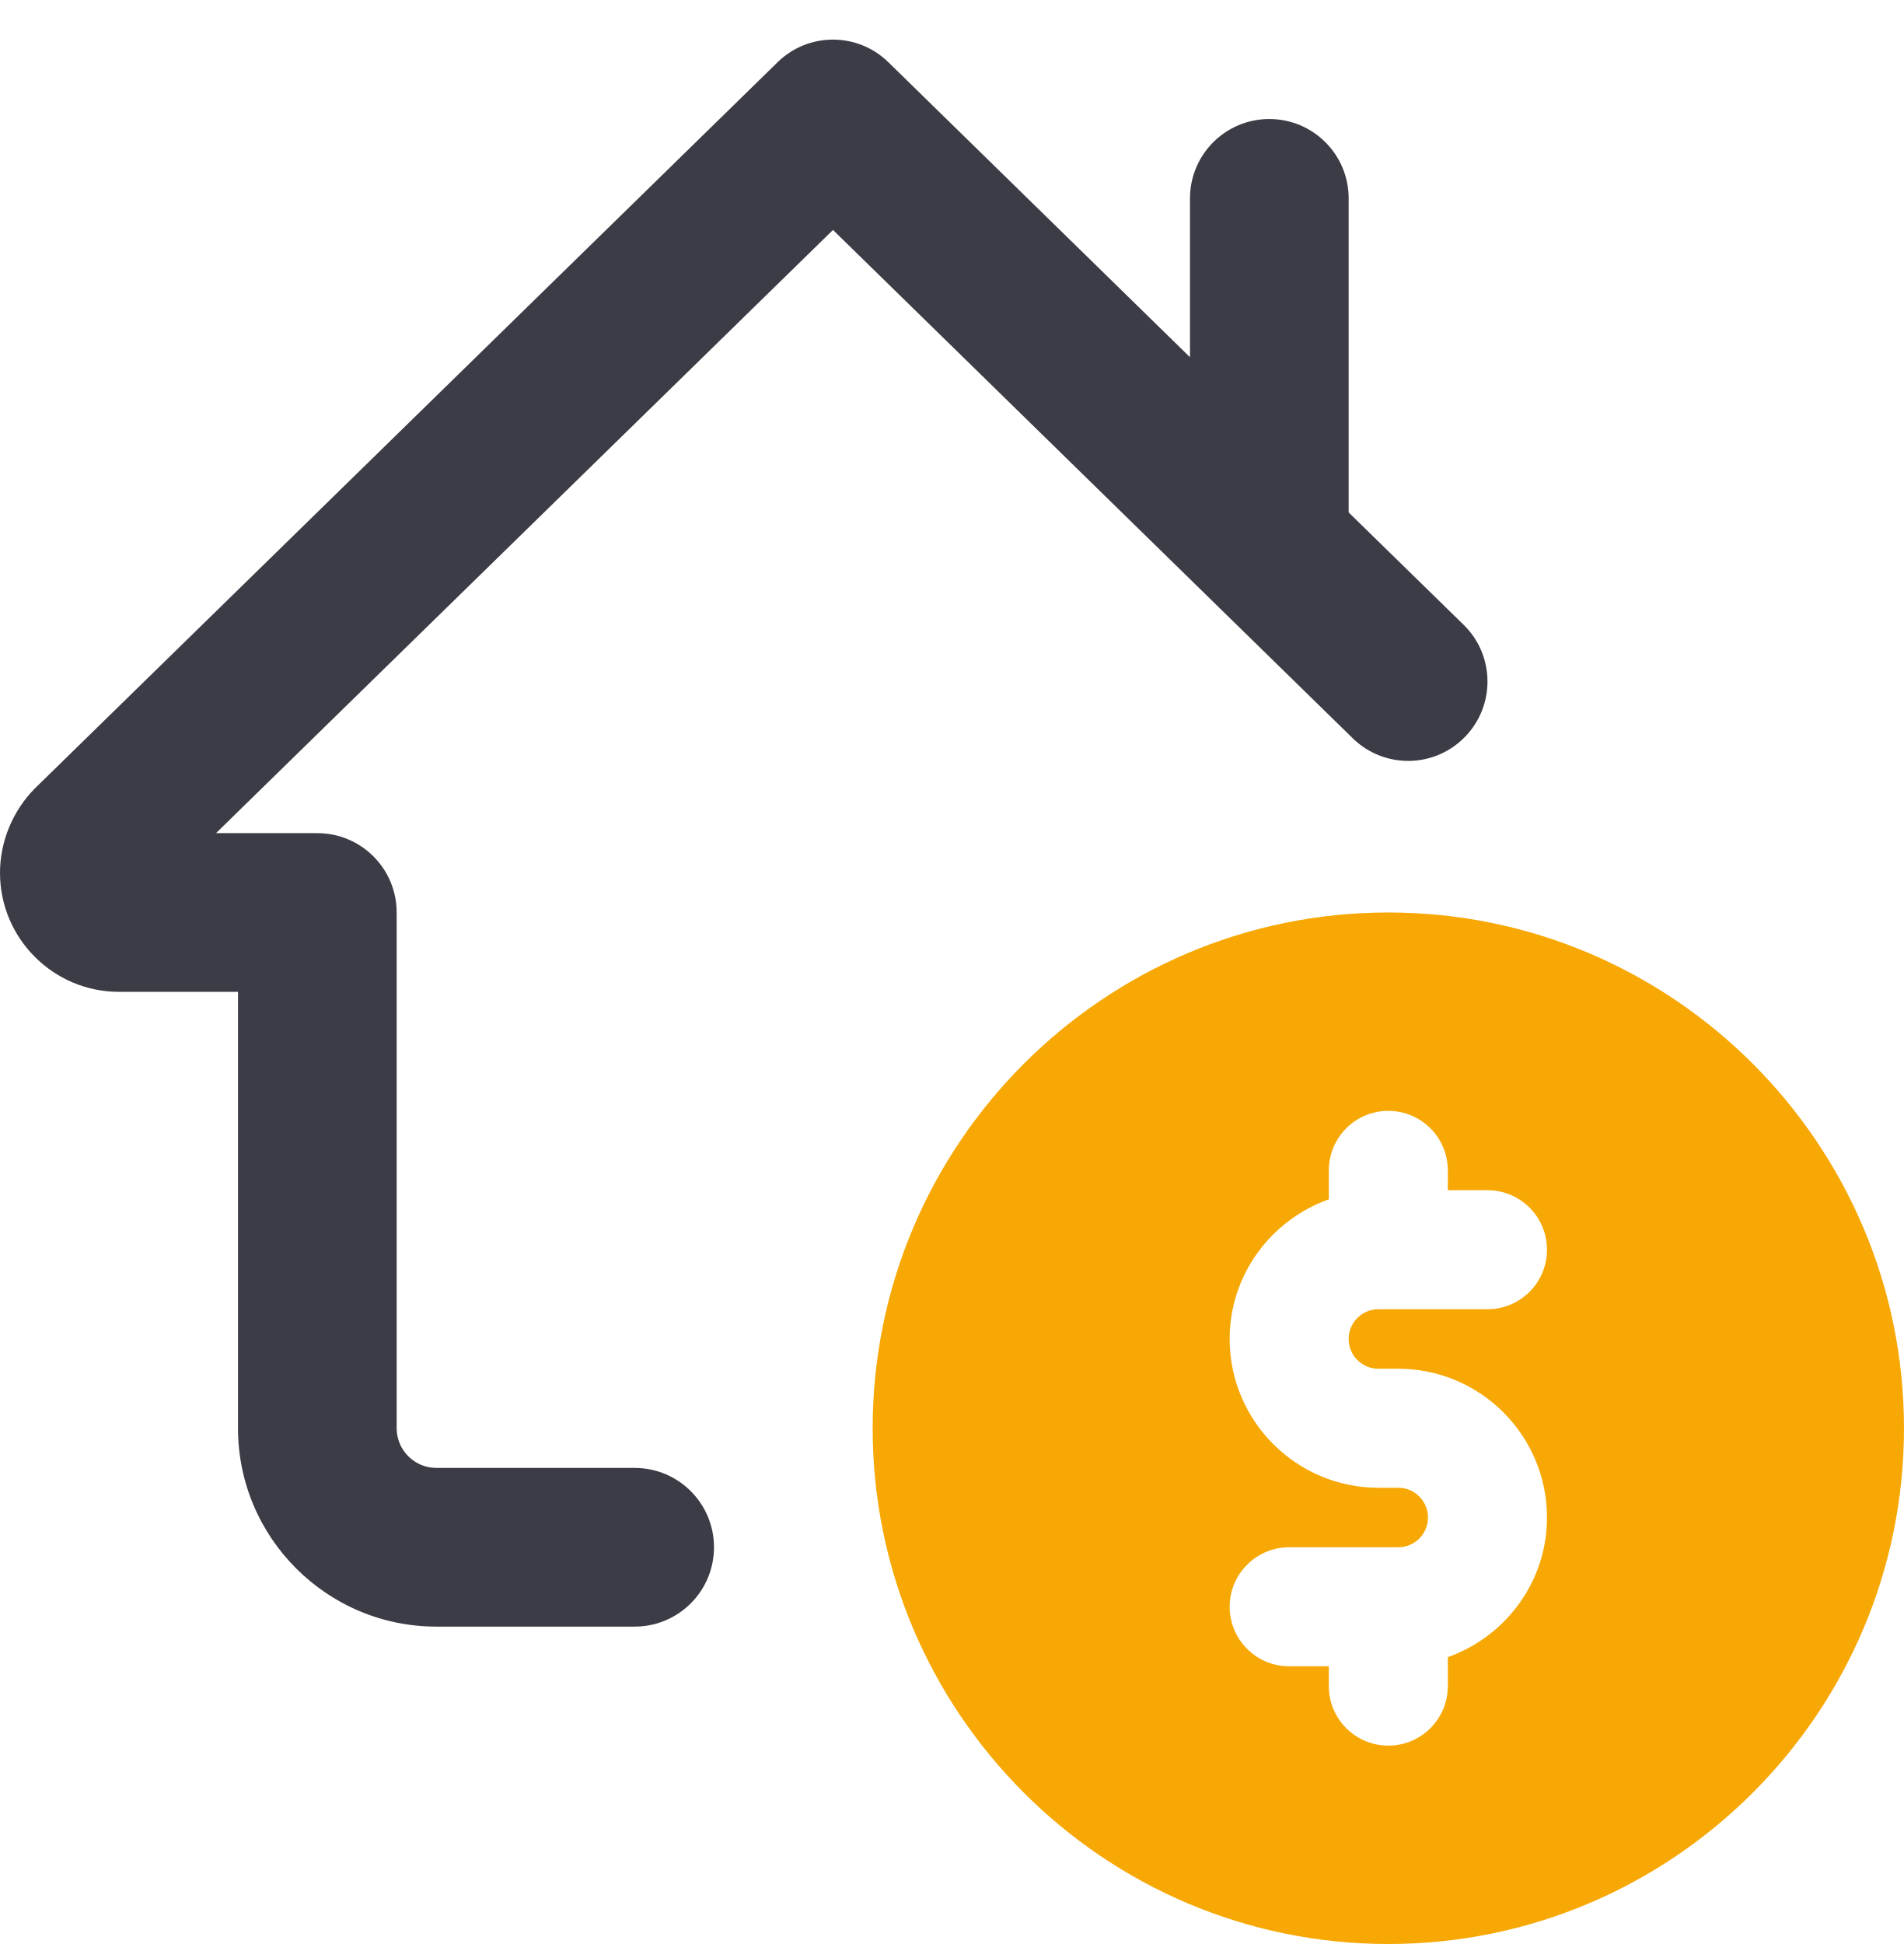
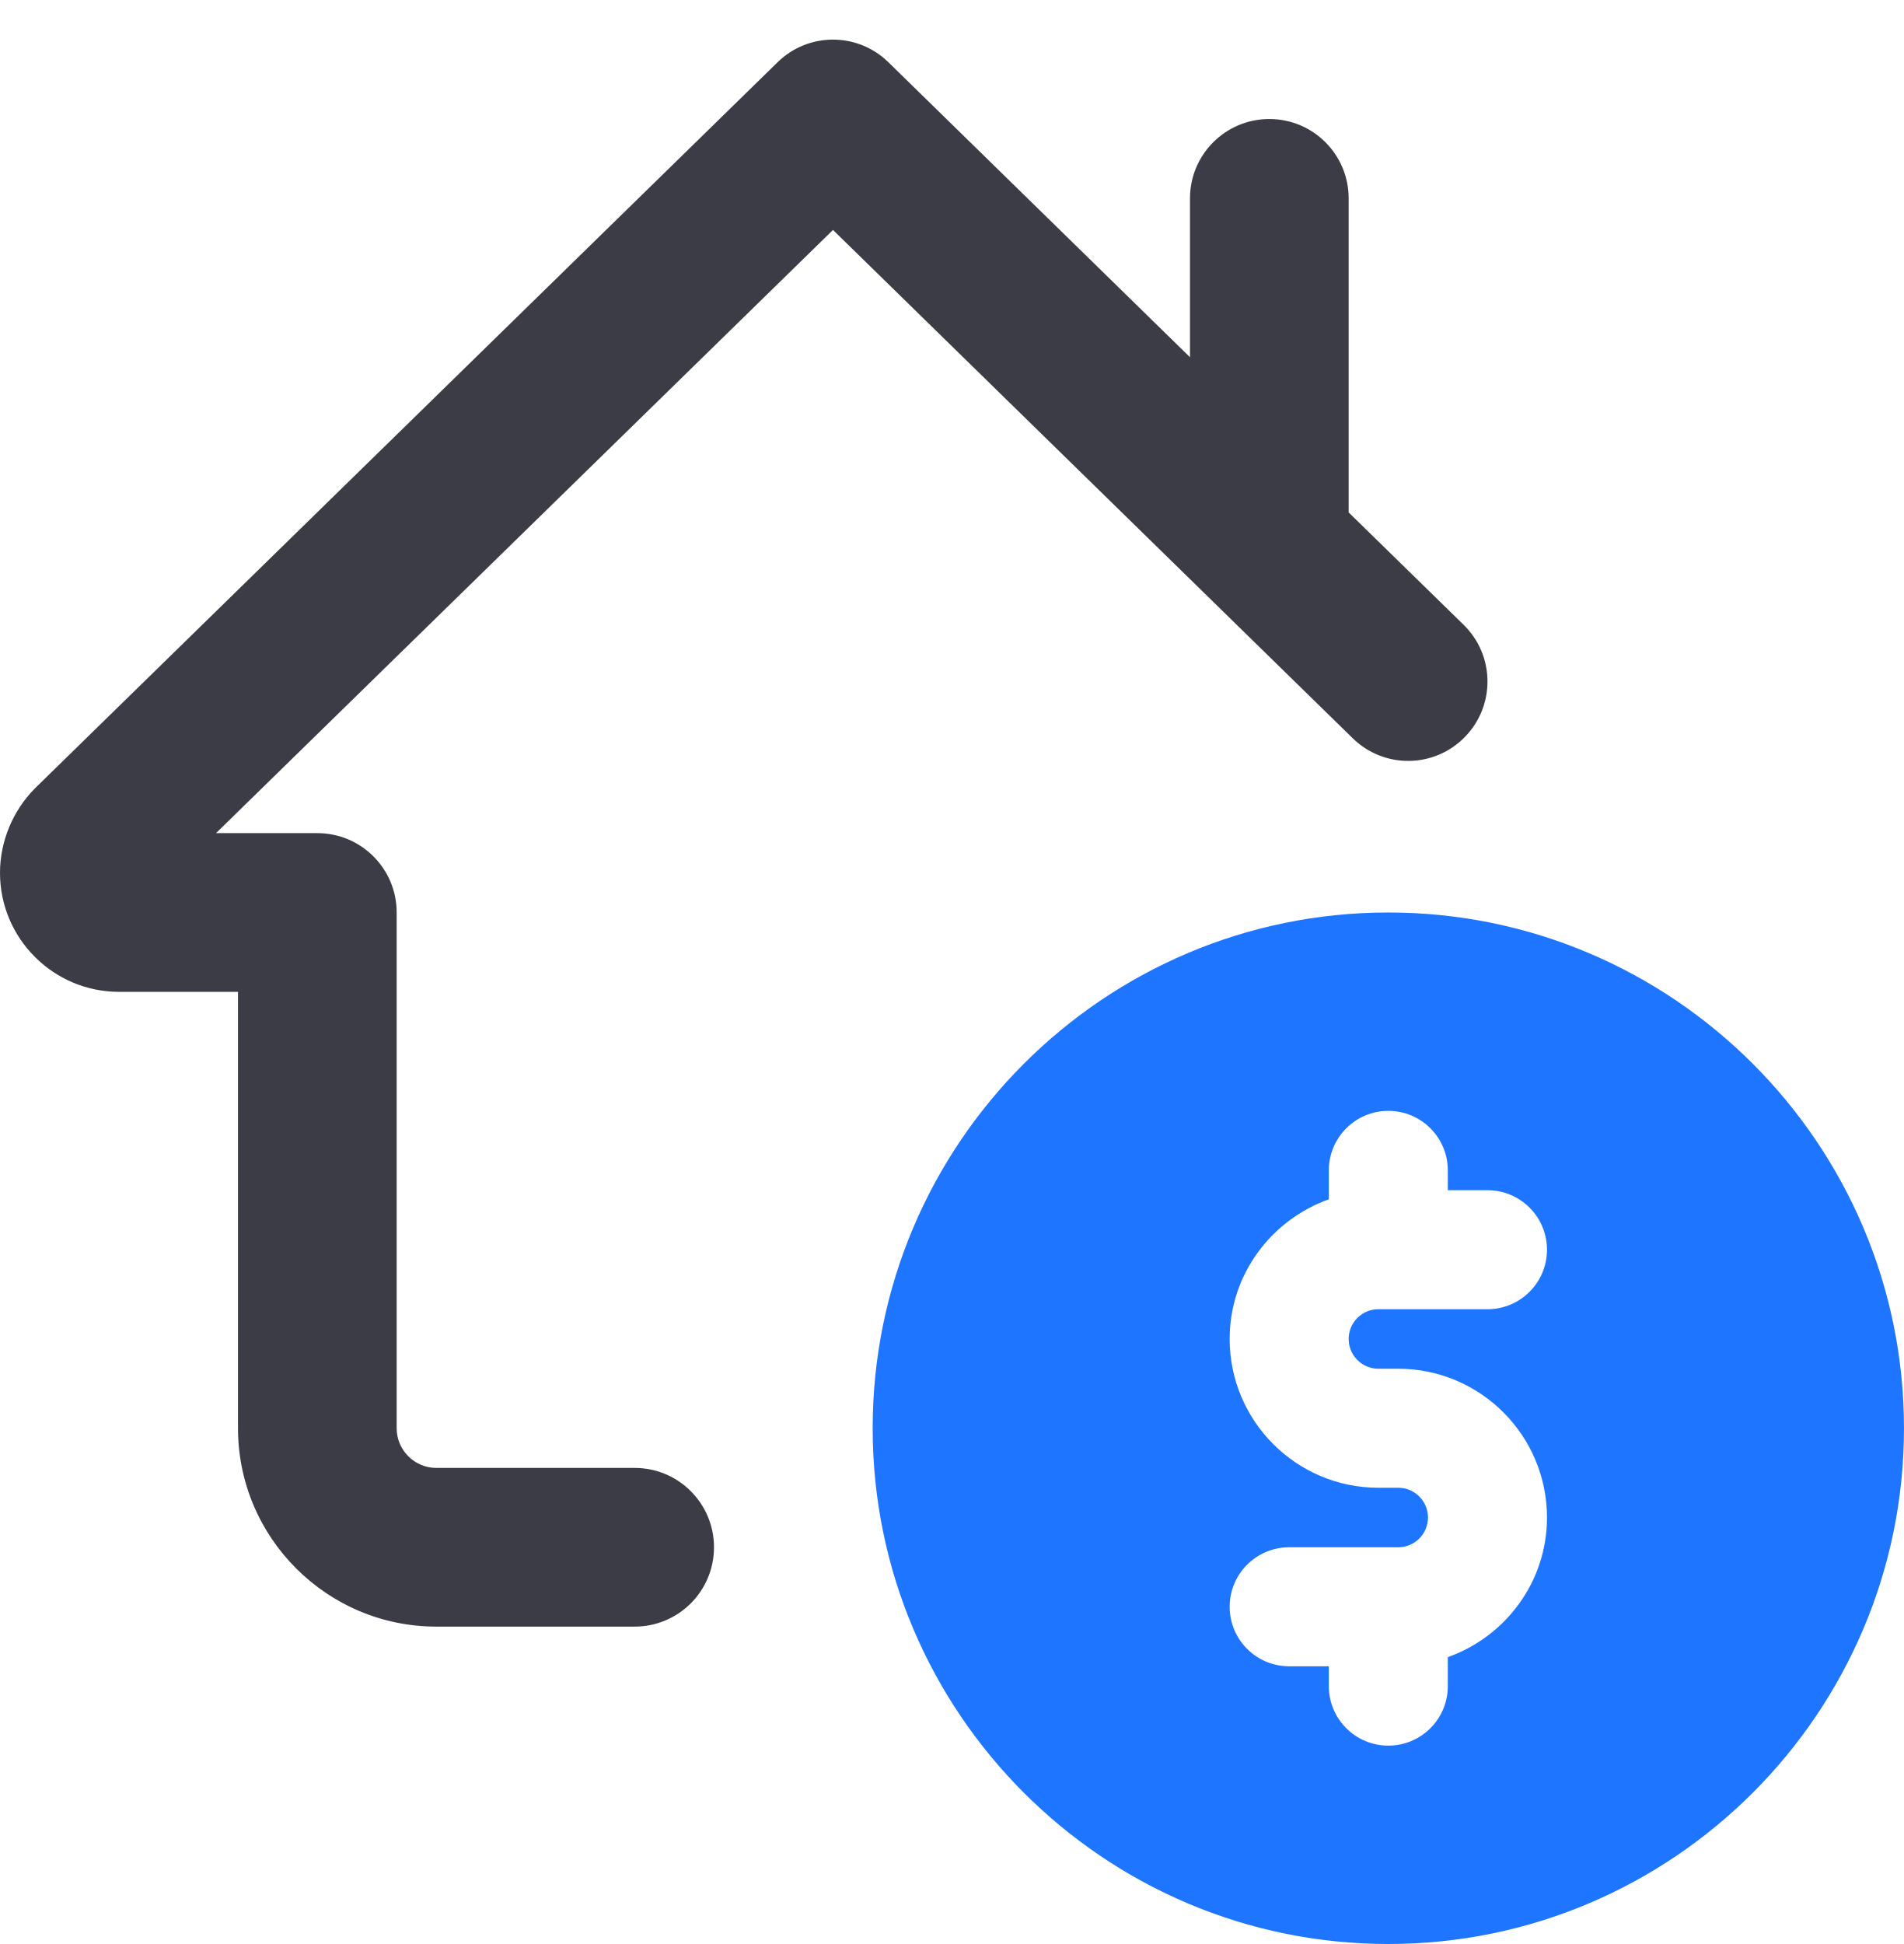
<svg xmlns="http://www.w3.org/2000/svg" width="48" height="49" viewBox="0 0 48 49" fill="none">
-   <path d="M35 23C27.832 23 22 28.832 22 36C22 43.168 27.832 49 35 49C42.168 49 48 43.168 48 36C48 28.832 42.168 23 35 23ZM34.75 34.5H35.25C37.318 34.5 39 36.182 39 38.25C39 39.876 37.952 41.252 36.5 41.77V42.5C36.5 43.328 35.828 44 35 44C34.172 44 33.5 43.328 33.5 42.5V42H32.5C31.672 42 31 41.328 31 40.5C31 39.672 31.672 39 32.5 39H35.25C35.664 39 36 38.664 36 38.25C36 37.836 35.664 37.5 35.25 37.5H34.75C32.682 37.5 31 35.818 31 33.75C31 32.124 32.048 30.748 33.5 30.23V29.5C33.5 28.672 34.172 28 35 28C35.828 28 36.5 28.672 36.5 29.5V30H37.5C38.328 30 39 30.672 39 31.5C39 32.328 38.328 33 37.5 33H34.75C34.336 33 34 33.336 34 33.75C34 34.164 34.336 34.5 34.75 34.5Z" fill="#F7A804" />
+   <path d="M35 23C27.832 23 22 28.832 22 36C22 43.168 27.832 49 35 49C42.168 49 48 43.168 48 36C48 28.832 42.168 23 35 23ZM34.75 34.5H35.25C37.318 34.5 39 36.182 39 38.25C39 39.876 37.952 41.252 36.5 41.77V42.5C36.5 43.328 35.828 44 35 44C34.172 44 33.5 43.328 33.5 42.5V42H32.5C31.672 42 31 41.328 31 40.5C31 39.672 31.672 39 32.5 39H35.25C35.664 39 36 38.664 36 38.25C36 37.836 35.664 37.5 35.25 37.5H34.75C32.682 37.5 31 35.818 31 33.75C31 32.124 32.048 30.748 33.5 30.23V29.5C33.5 28.672 34.172 28 35 28C35.828 28 36.5 28.672 36.5 29.5V30H37.5C38.328 30 39 30.672 39 31.5C39 32.328 38.328 33 37.5 33H34.75C34.336 33 34 33.336 34 33.75C34 34.164 34.336 34.5 34.75 34.5Z" fill="#1E75FF" />
  <path d="M34 12.916V5C34 3.894 33.104 3 32 3C30.896 3 30 3.894 30 5V9.004L22.398 1.57C21.62 0.808 20.378 0.808 19.602 1.57L0.878 19.874C0.32 20.438 0 21.212 0 22C0 23.654 1.346 25 3 25H6V36C6 38.758 8.244 41 11 41H16C17.104 41 18 40.106 18 39C18 37.894 17.104 37 16 37H11C10.448 37 10 36.55 10 36V23C10 21.894 9.104 21 8 21H5.446L21 5.796L34.102 18.608C34.894 19.382 36.158 19.368 36.93 18.576C37.702 17.786 37.688 16.52 36.898 15.748L34 12.916Z" fill="#3B3C45" />
</svg>
